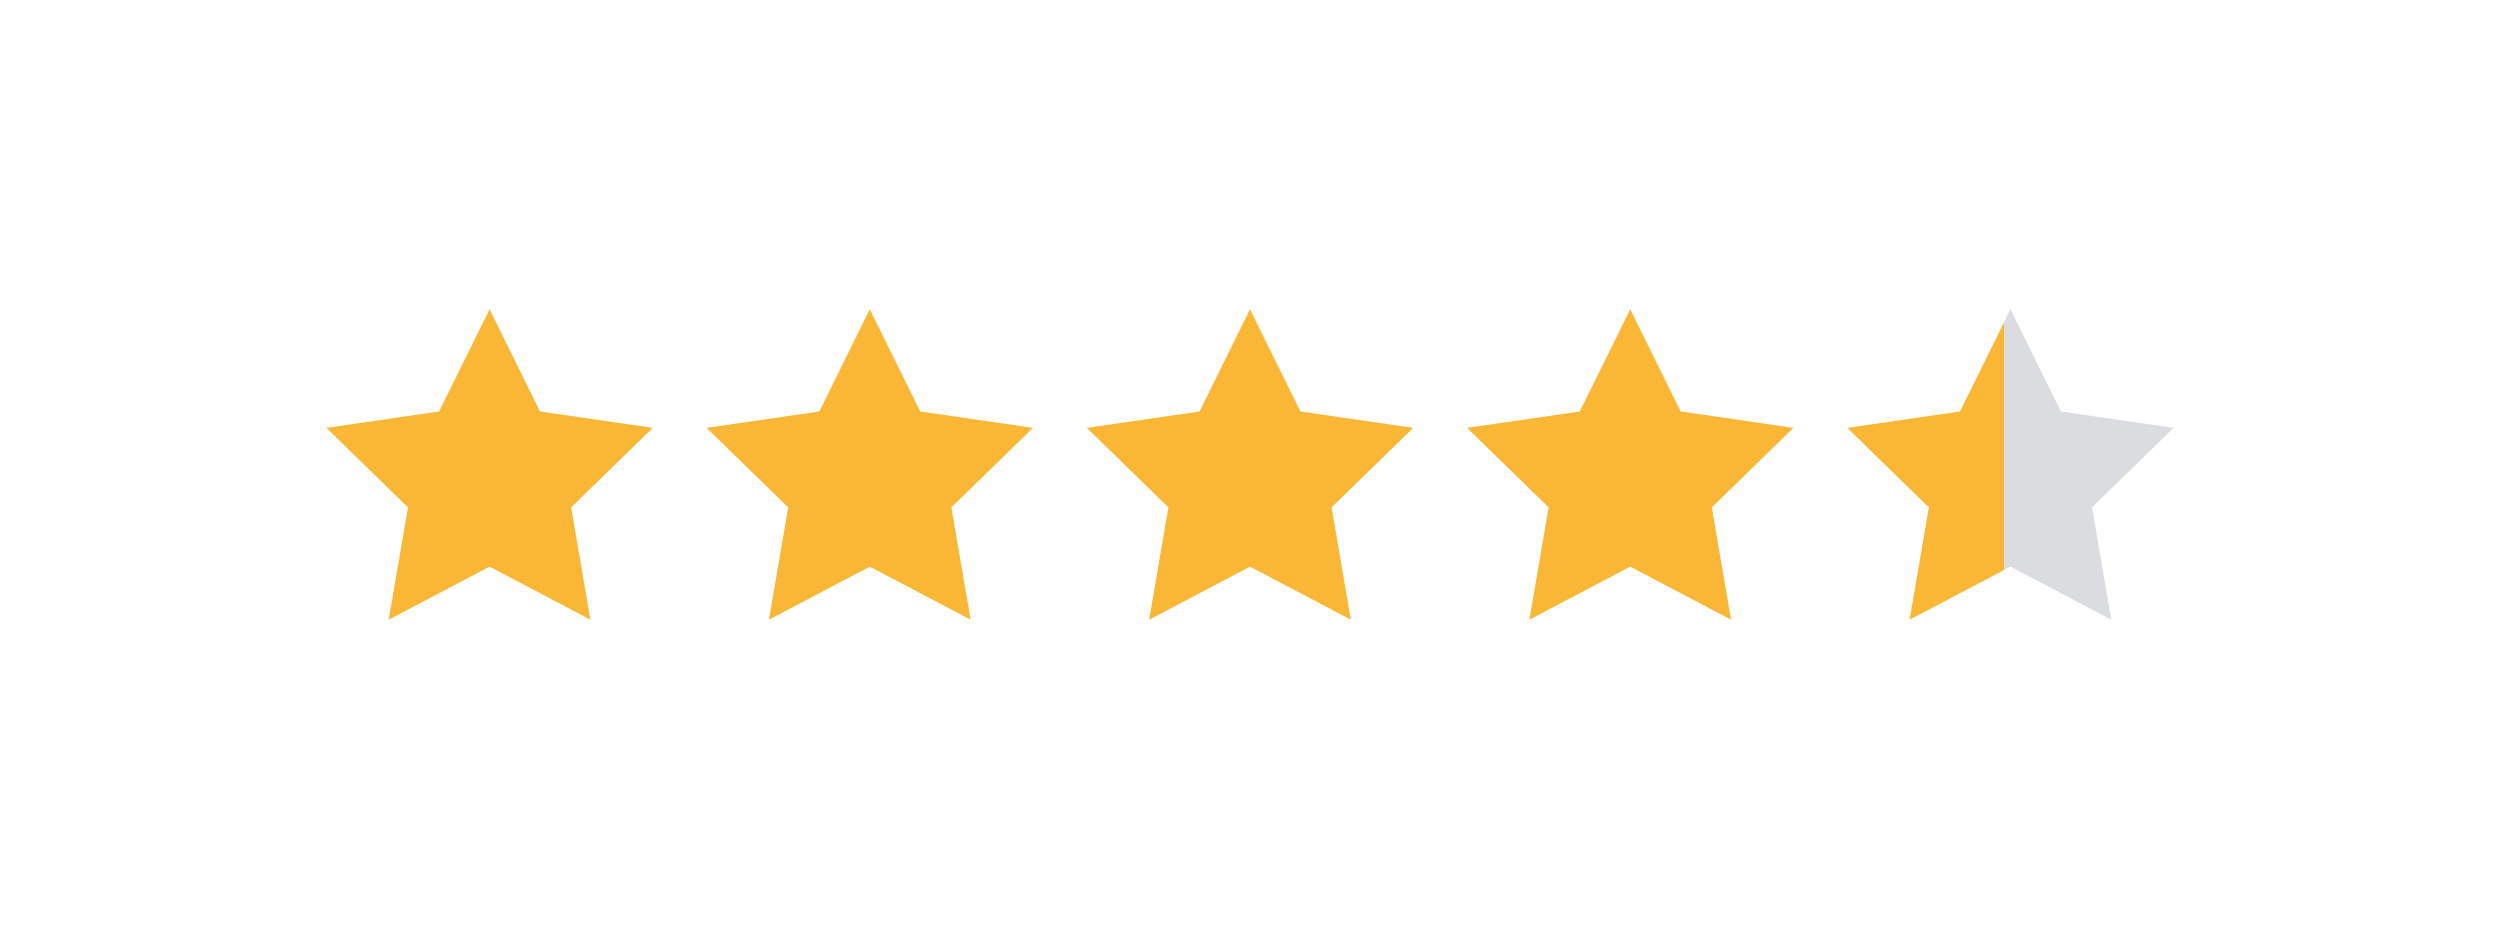
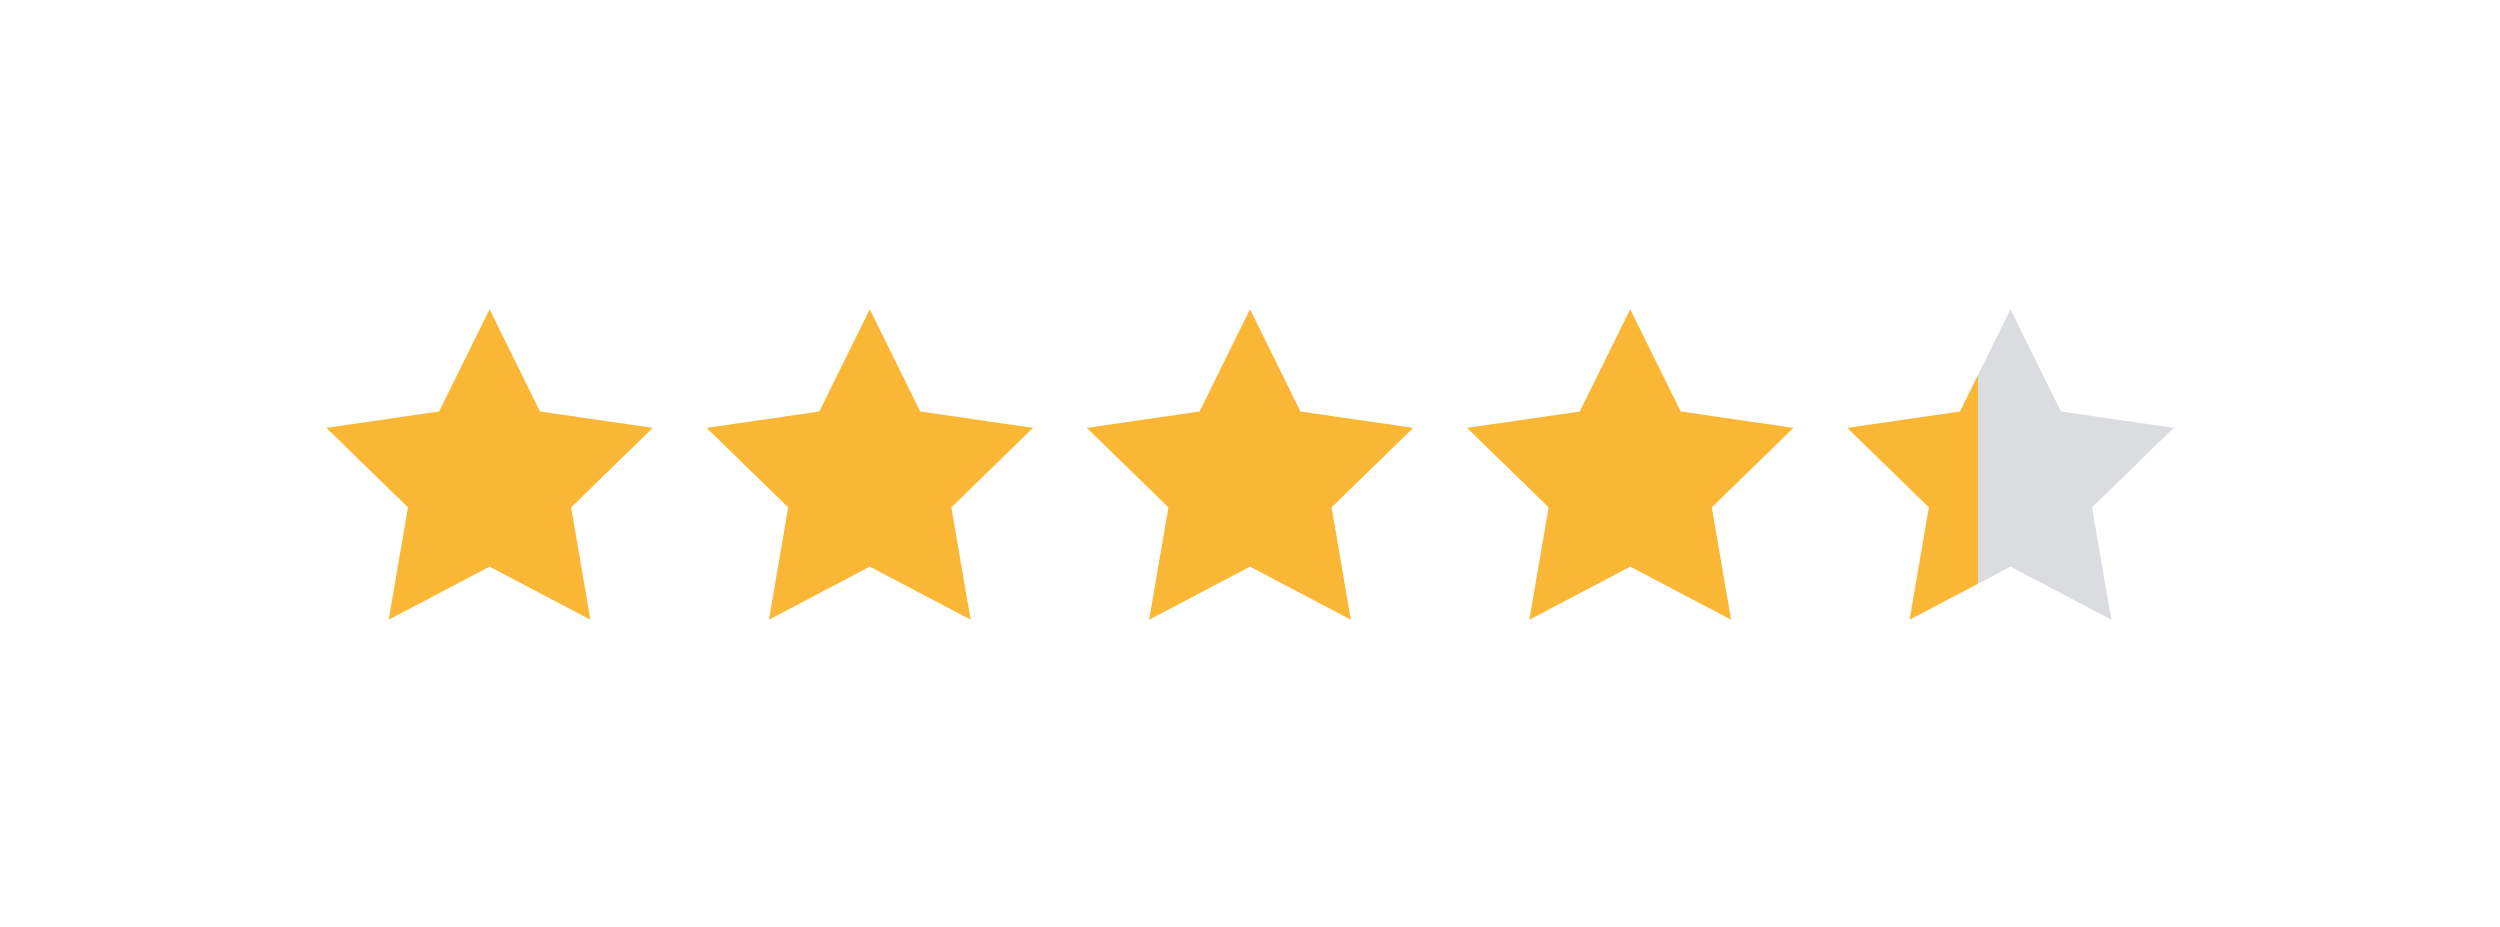
<svg xmlns="http://www.w3.org/2000/svg" id="Capa_1" data-name="Capa 1" viewBox="0 0 383 142">
  <defs>
    <defs>
      <linearGradient id="Gradient1" x1="0" y1="0.5" x2="1" y2="0.5">
-         <stop offset="48%" stop-color="#fab735" />
-         <stop offset="48%" stop-color="#dadce0" />
+         <stop offset="40%" stop-color="#fab735" />
+         <stop offset="40%" stop-color="#dadce0" />
      </linearGradient>
    </defs>
    <style>
      .cls-1 {
        fill: #fab735;
      }

      .cls-2 {
        fill: url(#Gradient1);
      }
    </style>
  </defs>
  <polygon class="cls-1" points="133.25 47.38 140.98 63.04 158.25 65.55 145.75 77.73 148.7 94.94 133.25 86.81 117.8 94.94 120.75 77.73 108.25 65.55 125.52 63.04 133.25 47.38" />
  <polygon class="cls-2" points="308 47.38 315.73 63.04 333 65.55 320.5 77.73 323.45 94.94 308 86.81 292.55 94.94 295.5 77.73 283 65.55 300.27 63.04 308 47.38" />
  <polygon class="cls-1" points="249.75 47.38 257.48 63.04 274.75 65.55 262.25 77.73 265.2 94.94 249.75 86.81 234.3 94.94 237.25 77.73 224.75 65.55 242.02 63.04 249.75 47.38" />
  <polygon class="cls-1" points="191.5 47.38 199.23 63.04 216.5 65.55 204 77.73 206.95 94.94 191.5 86.81 176.05 94.94 179 77.73 166.5 65.55 183.77 63.04 191.5 47.38" />
  <polygon class="cls-1" points="75 47.38 82.73 63.04 100 65.55 87.5 77.73 90.45 94.94 75 86.81 59.55 94.94 62.5 77.73 50 65.55 67.27 63.04 75 47.38" />
</svg>
